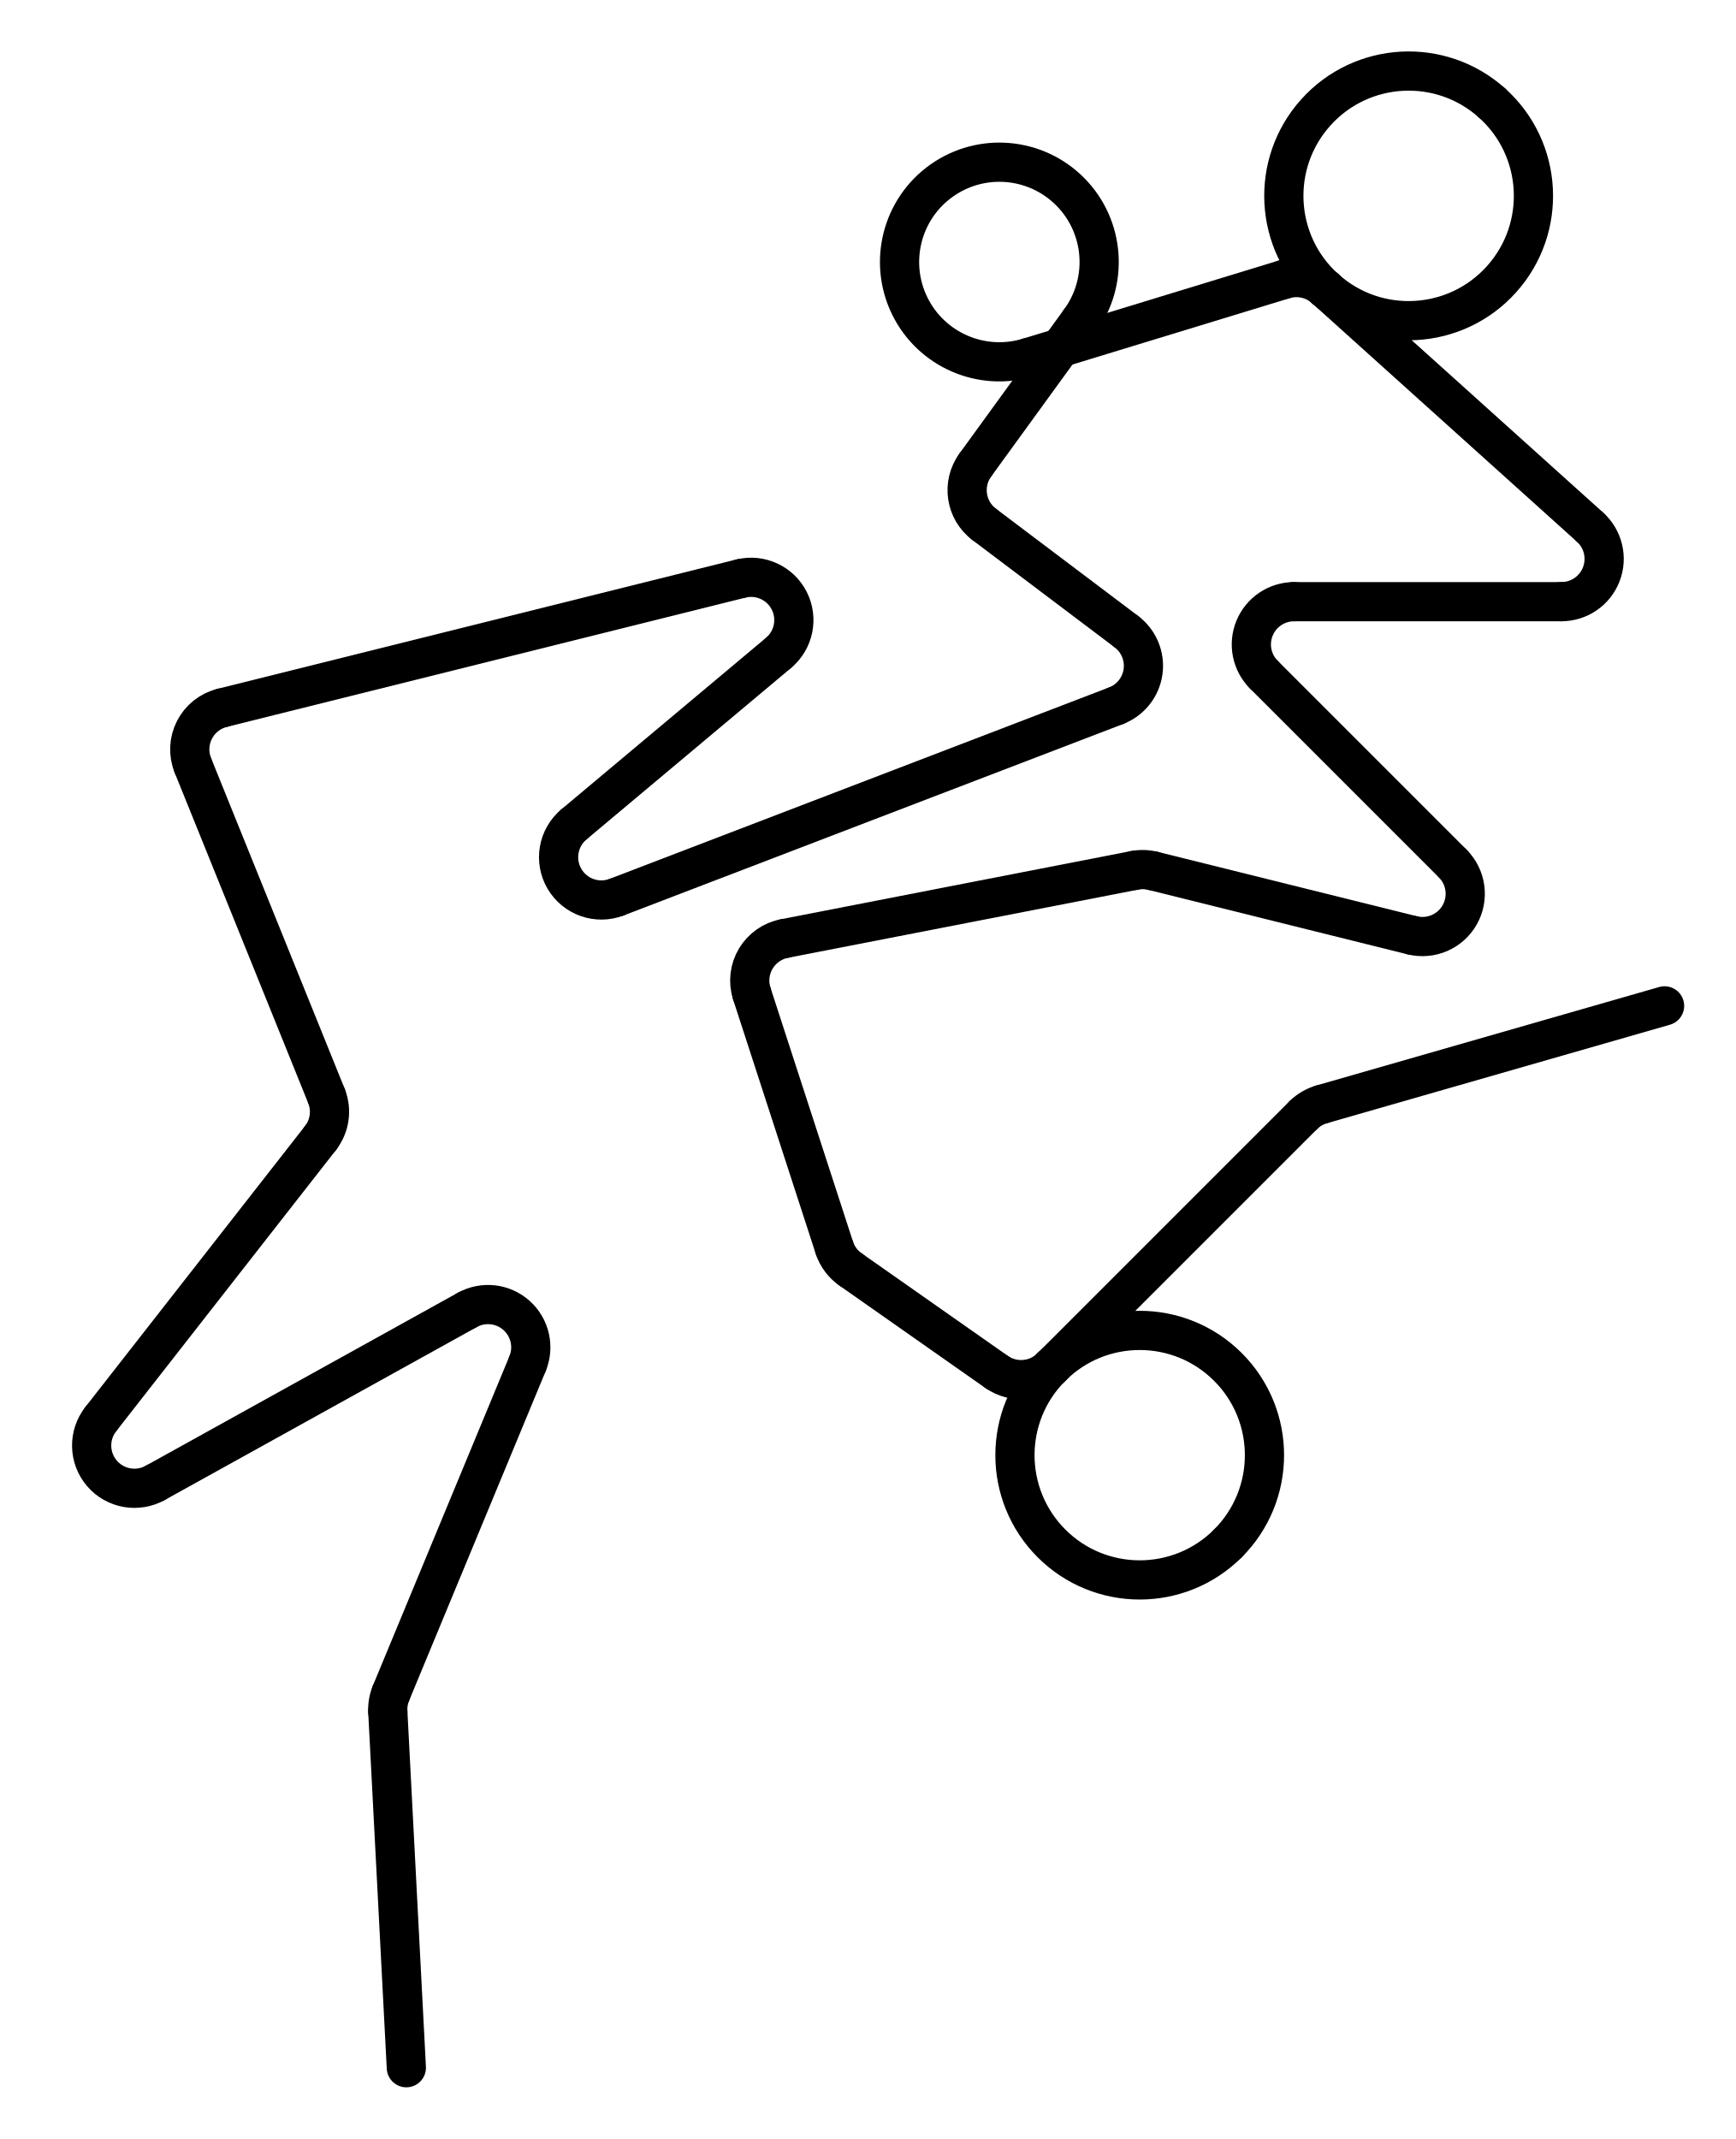
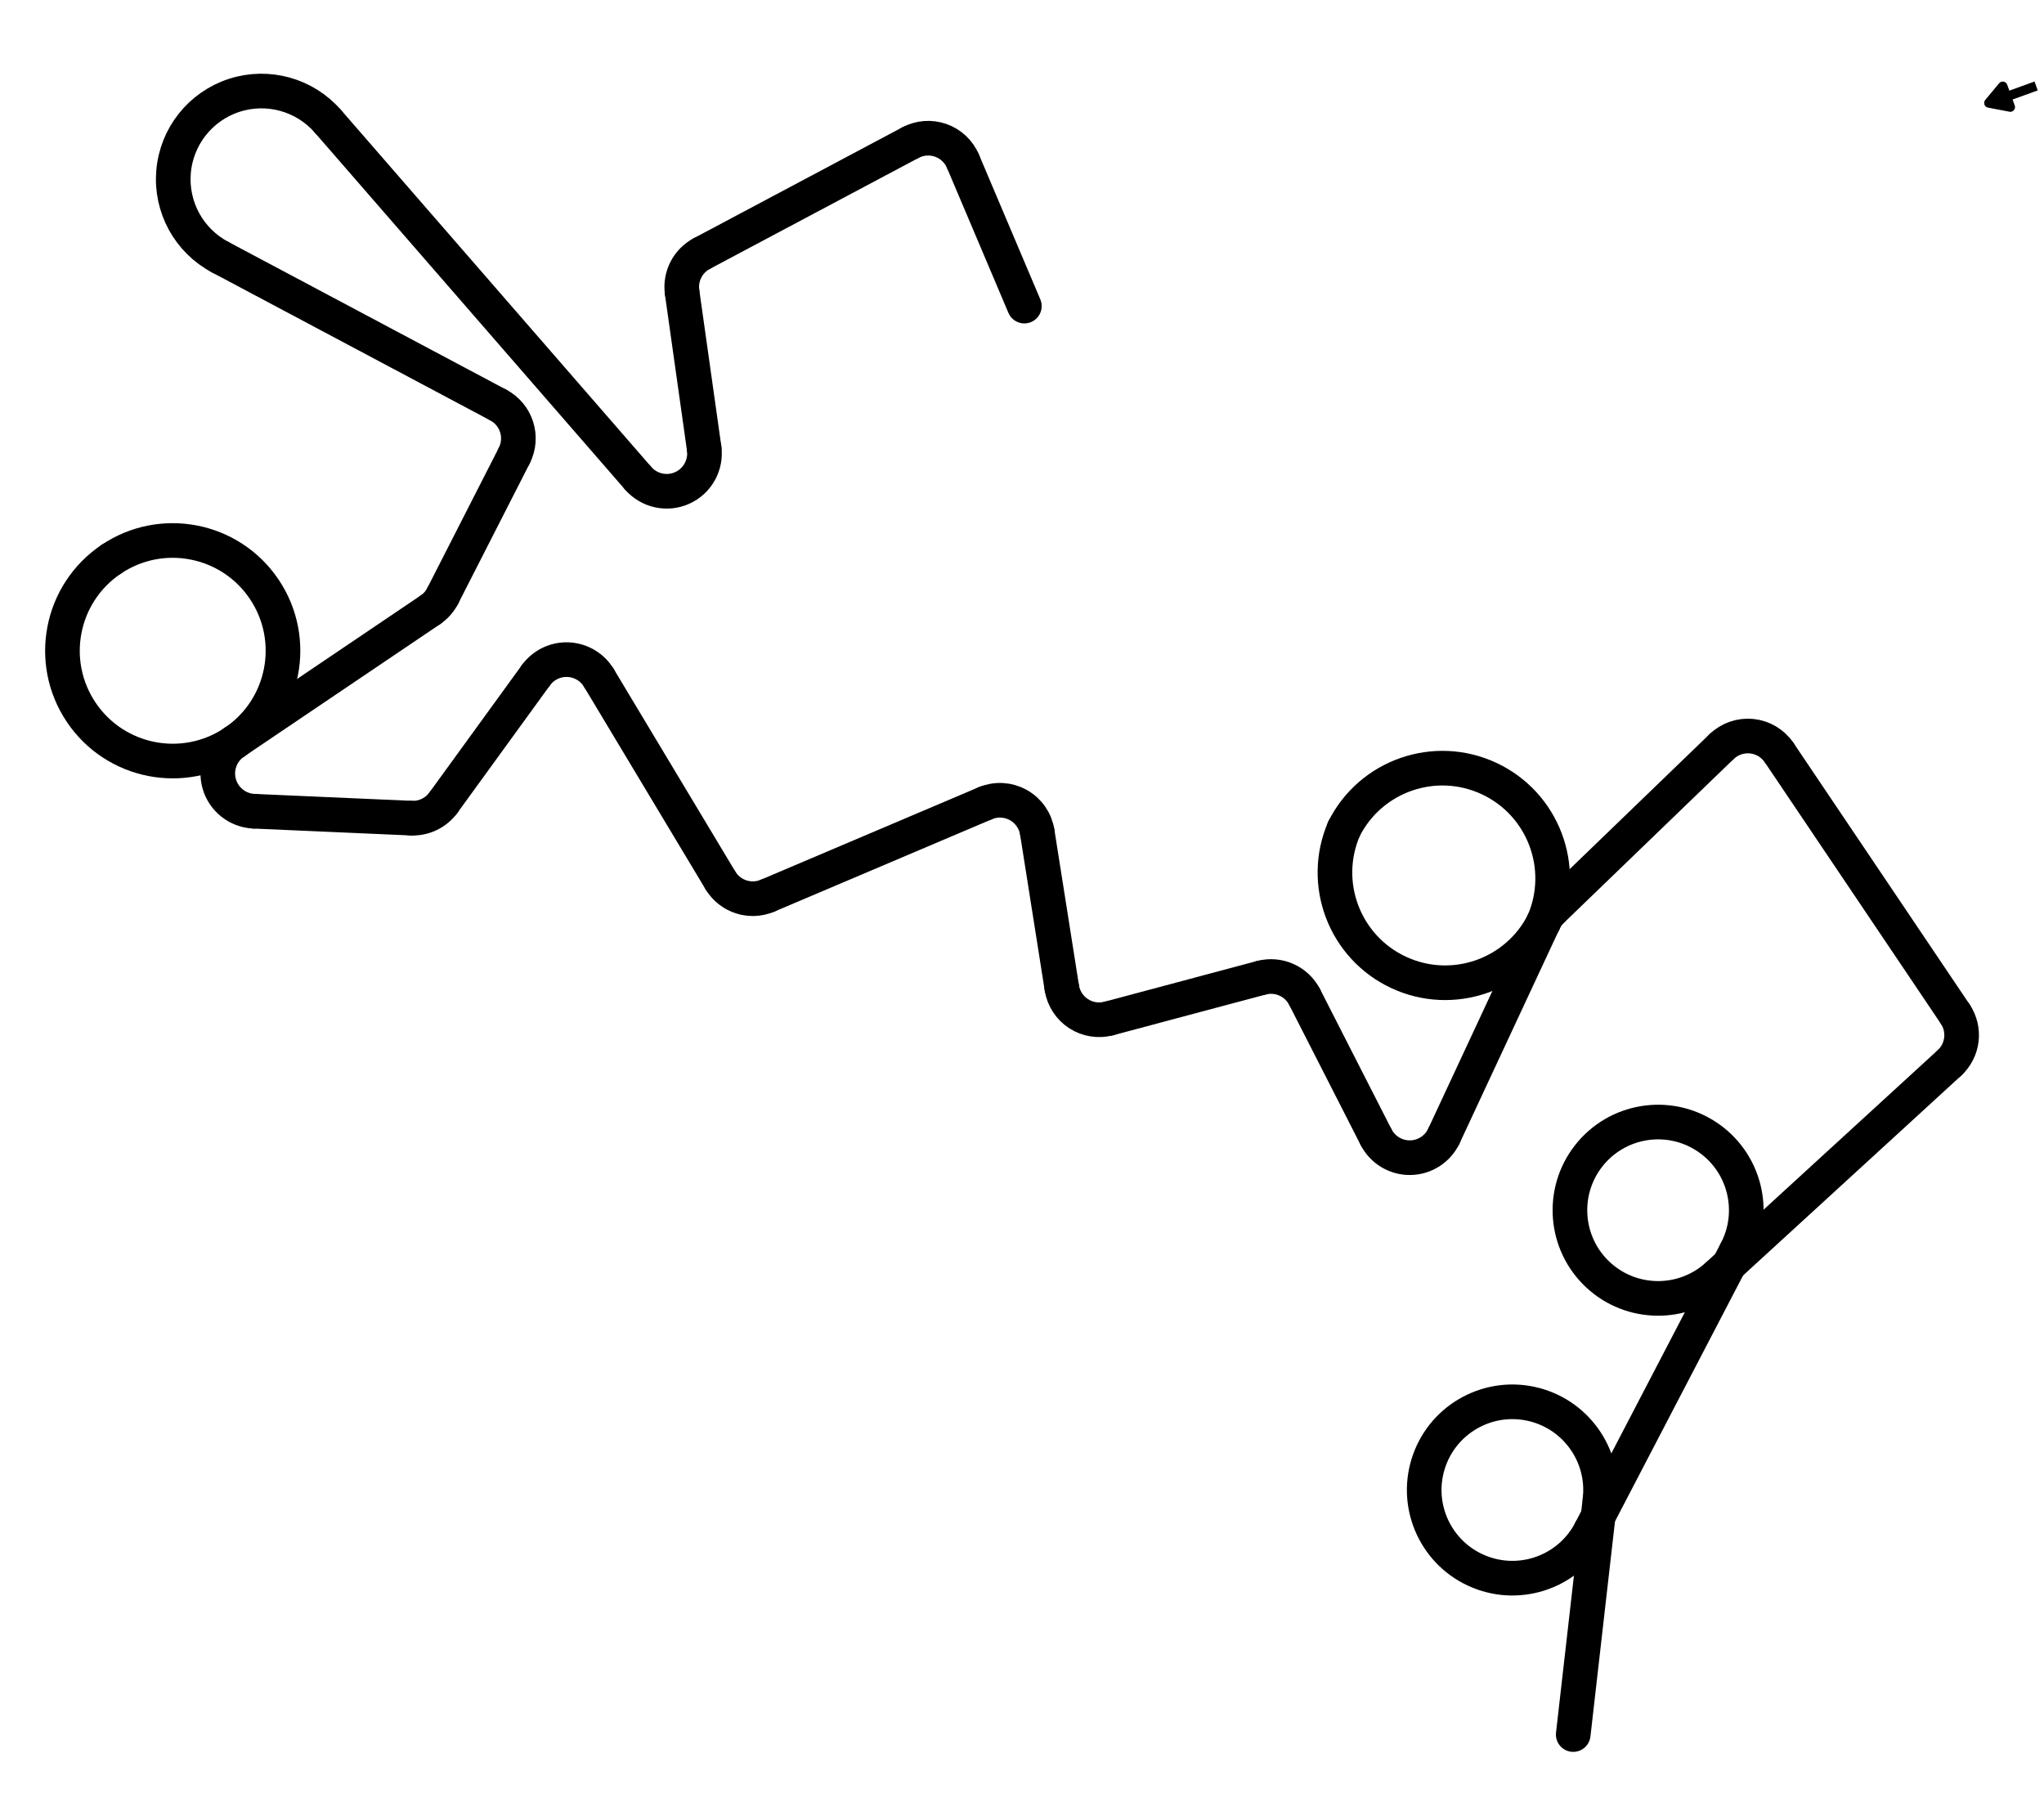
- <svg xmlns="http://www.w3.org/2000/svg" viewBox="-467 -282.2 487 600.1" preserveAspectRatio="xMidYMid meet">
+ <svg xmlns="http://www.w3.org/2000/svg" viewBox="-325.3 -97.2 649.1 570.8" preserveAspectRatio="xMidYMid meet">
  <g fill="none" stroke="#000" stroke-width="11" stroke-linecap="round">
-     <path d="M 0 0 L -96.1 27.6" />
-     <path d="M -96.1 27.6 A 12 12 0 0 0 -101.3 30.6" />
-     <path d="M -101.3 30.6 L -172 101.3" />
-     <path d="M -172 101.3 A 35 35 0 0 0 -122.5 150.8" />
-     <path d="M -122.5 150.8 A 35 35 0 0 0 -172 101.3" />
-     <path d="M -172 101.3 A 12 12 0 0 1 -187.4 102.7" />
-     <path d="M -187.4 102.7 L -228.3 74" />
-     <path d="M -228.3 74 A 12 12 0 0 1 -232.9 67.9" />
-     <path d="M -232.9 67.9 L -256.1 -3.5" />
-     <path d="M -256.1 -3.5 A 12 12 0 0 1 -246.9 -18.9" />
-     <path d="M -246.9 -18.9 L -148.8 -38" />
-     <path d="M -148.8 -38 A 12 12 0 0 1 -143.6 -37.9" />
-     <path d="M -143.6 -37.9 L -70.8 -19.8" />
-     <path d="M -70.8 -19.8 A 12 12 0 0 0 -59.4 -39.9" />
-     <path d="M -59.4 -39.9 L -112.4 -92.9" />
-     <path d="M -112.4 -92.9 A 12 12 0 0 1 -104 -113.4" />
-     <path d="M -104 -113.4 L -29 -113.4" />
-     <path d="M -29 -113.4 A 12 12 0 0 0 -20.9 -134.3" />
-     <path d="M -20.9 -134.3 L -95.2 -201.2" />
-     <path d="M -95.2 -201.2 A 35 35 0 0 1 -48.4 -253.3" />
-     <path d="M -48.4 -253.3 A 35 35 0 0 1 -95.2 -201.2" />
-     <path d="M -95.2 -201.2 A 12 12 0 0 0 -106.8 -203.8" />
-     <path d="M -106.8 -203.8 L -178.5 -181.9" />
-     <path d="M -178.5 -181.9 A 28 28 0 1 1 -164 -192.2" />
-     <path d="M -164 -192.2 L -193.4 -151.7" />
-     <path d="M -193.4 -151.7 A 12 12 0 0 0 -190.9 -135.1" />
-     <path d="M -190.9 -135.1 L -151 -105" />
-     <path d="M -151 -105 A 12 12 0 0 1 -153.9 -84.2" />
-     <path d="M -153.9 -84.2 L -294 -30.5" />
-     <path d="M -294 -30.5 A 12 12 0 0 1 -306 -50.9" />
-     <path d="M -306 -50.9 L -248.5 -99.1" />
-     <path d="M -248.5 -99.1 A 12 12 0 0 0 -259.1 -119.9" />
-     <path d="M -259.1 -119.9 L -404.7 -83.6" />
-     <path d="M -404.7 -83.6 A 12 12 0 0 0 -412.9 -67.5" />
-     <path d="M -412.9 -67.5 L -375.4 25.3" />
-     <path d="M -375.4 25.3 A 12 12 0 0 1 -377.1 37.1" />
-     <path d="M -377.1 37.1 L -438.7 115.9" />
-     <path d="M -438.7 115.9 A 12 12 0 0 0 -423.4 133.8" />
-     <path d="M -423.4 133.8 L -335.9 85.3" />
-     <path d="M -335.9 85.3 A 12 12 0 0 1 -319 100.4" />
-     <path d="M -319 100.4 L -357.3 192.8" />
-     <path d="M -357.3 192.8 A 12 12 0 0 0 -358.2 198" />
-     <path d="M -358.2 198 L -353 297.9" />
+     <path d="M 0 0 L -19.5 -46" />
+     <path d="M -19.5 -46 A 12 12 0 0 0 -36.2 -51.9" />
+     <path d="M -36.2 -51.9 L -102.4 -16.7" />
+     <path d="M -102.4 -16.7 A 12 12 0 0 0 -108.7 -4.5" />
+     <path d="M -108.7 -4.5 L -101.7 45.1" />
+     <path d="M -101.7 45.1 A 12 12 0 0 1 -122.7 54.6" />
+     <path d="M -122.7 54.6 L -221.1 -58.6" />
+     <path d="M -221.1 -58.6 A 28 28 0 1 0 -255.3 -15.5" />
+     <path d="M -255.3 -15.5 L -167.1 31.4" />
+     <path d="M -167.1 31.4 A 12 12 0 0 1 -162 47.5" />
+     <path d="M -162 47.5 L -184.7 92" />
+     <path d="M -184.7 92 A 12 12 0 0 1 -188.7 96.5" />
+     <path d="M -188.7 96.5 L -250.9 138.5" />
+     <path d="M -250.9 138.5 A 35 35 0 0 1 -290 80.4" />
+     <path d="M -290 80.4 A 35 35 0 0 1 -250.9 138.5" />
+     <path d="M -250.9 138.5 A 12 12 0 0 0 -244.7 160.4" />
+     <path d="M -244.7 160.4 L -194.7 162.6" />
+     <path d="M -194.7 162.6 A 12 12 0 0 0 -184.5 157.7" />
+     <path d="M -184.5 157.7 L -155.1 117.2" />
+     <path d="M -155.1 117.2 A 12 12 0 0 1 -135.1 118.1" />
+     <path d="M -135.1 118.1 L -96.5 182.4" />
+     <path d="M -96.5 182.4 A 12 12 0 0 0 -81.5 187.2" />
+     <path d="M -81.5 187.2 L -12.5 157.9" />
+     <path d="M -12.5 157.9 A 12 12 0 0 1 4.1 167.1" />
+     <path d="M 4.1 167.1 L 11.9 216.5" />
+     <path d="M 11.9 216.5 A 12 12 0 0 0 26.9 226.2" />
+     <path d="M 26.9 226.2 L 75.2 213.3" />
+     <path d="M 75.2 213.3 A 12 12 0 0 1 89 219.4" />
+     <path d="M 89 219.4 L 111.7 263.9" />
+     <path d="M 111.7 263.9 A 12 12 0 0 0 133.2 263.6" />
+     <path d="M 133.2 263.6 L 164.9 195.6" />
+     <path d="M 164.9 195.6 A 35 35 0 0 0 101.5 166" />
+     <path d="M 101.5 166 A 35 35 0 0 0 164.9 195.6" />
+     <path d="M 164.9 195.6 A 12 12 0 0 1 167.4 192" />
+     <path d="M 167.4 192 L 221.4 139.9" />
+     <path d="M 221.4 139.9 A 12 12 0 0 1 239.7 141.8" />
+     <path d="M 239.7 141.8 L 295.6 224.8" />
+     <path d="M 295.6 224.8 A 12 12 0 0 1 293.8 240.3" />
+     <path d="M 293.8 240.3 L 220 307.9" />
+     <path d="M 220 307.9 A 28 28 0 1 1 226 300.2" />
+     <path d="M 226 300.2 L 179.8 388.9" />
+     <path d="M 179.8 388.9 A 28 28 0 1 1 182.8 379.1" />
+     <path d="M 182.8 379.1 L 174.3 453.6" />
  </g>
+   <path class="nordpfeil" d="M 321.3 -69.9 L 311.9 -66.5 M 306.3 -64.5 L 310.7 -69.8 L 313.1 -63.2 Z" fill="#000" stroke="#000" stroke-width="3" stroke-linejoin="round" />
</svg>
